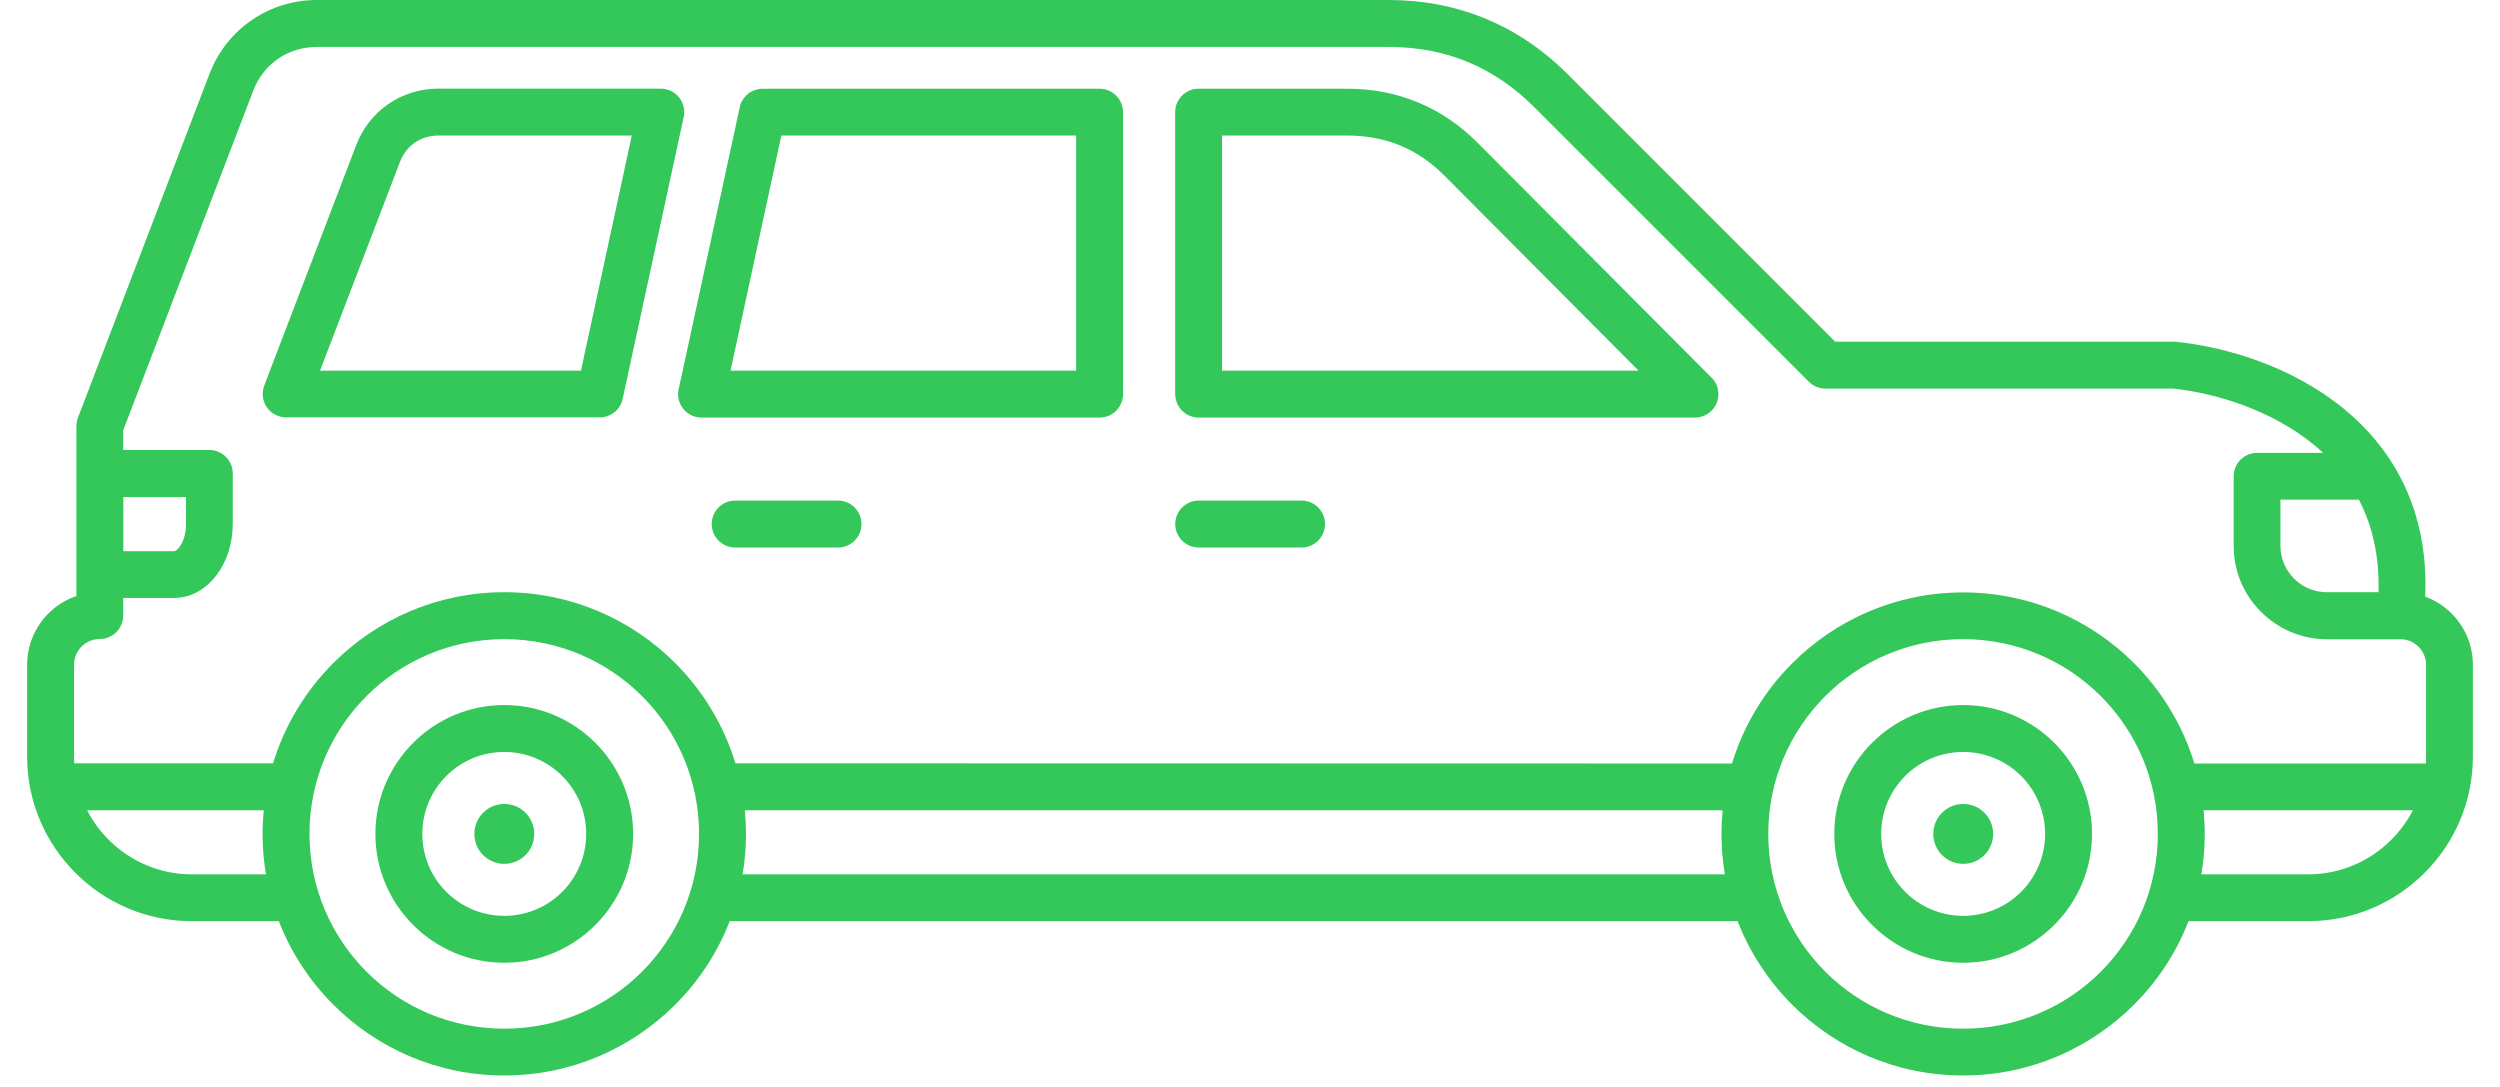
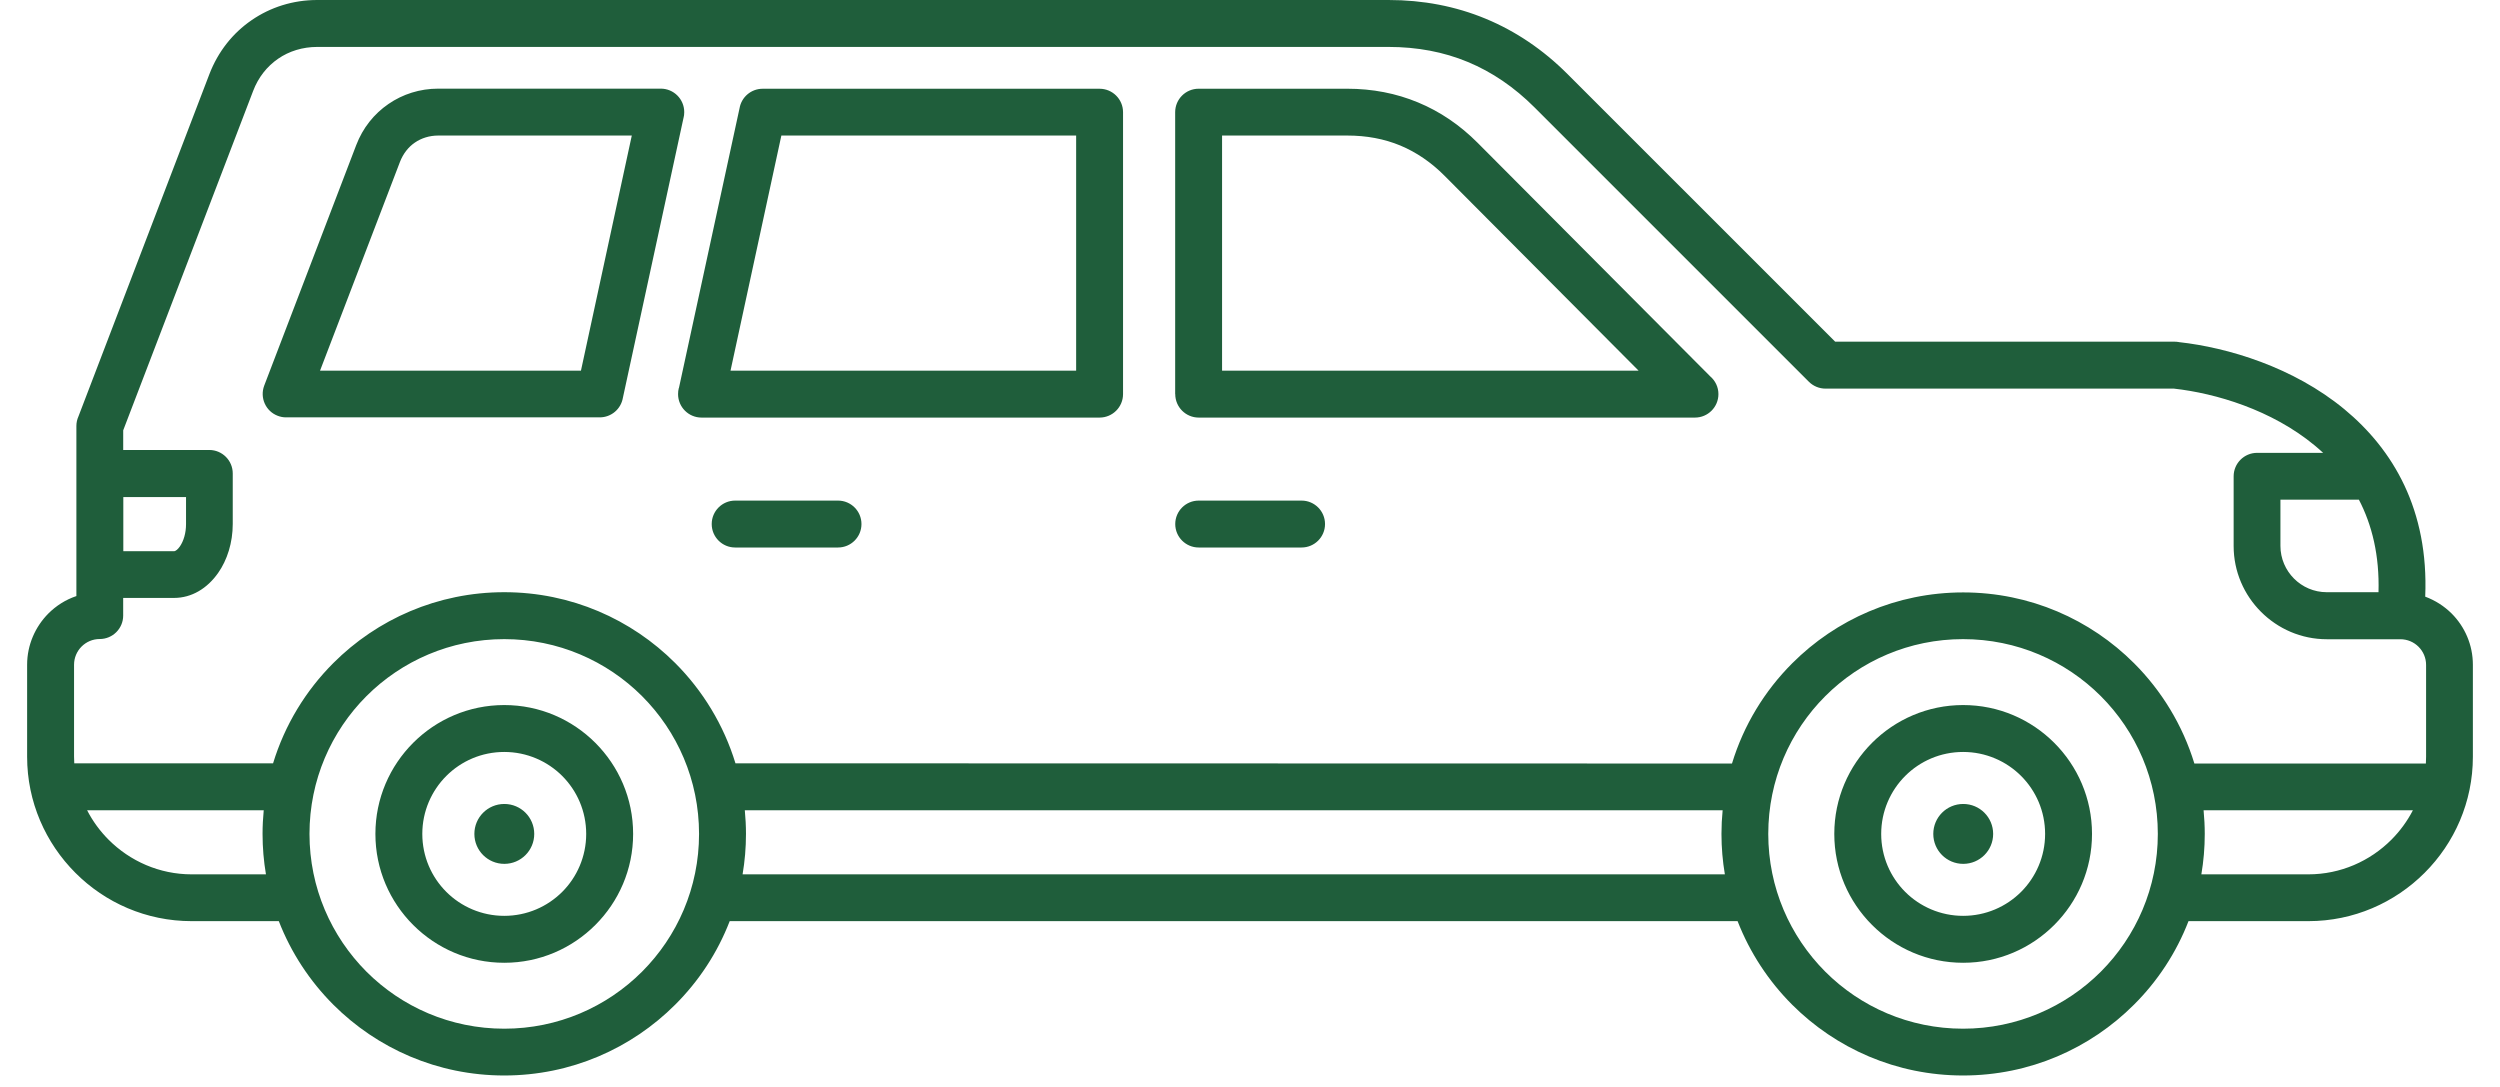
<svg xmlns="http://www.w3.org/2000/svg" width="92" height="40" viewBox="0 0 92 40" fill="none">
-   <path fill-rule="evenodd" clip-rule="evenodd" d="M77.311 25.618C76.014 24.321 74.221 23.52 72.24 23.52C70.26 23.52 68.467 24.321 67.17 25.618C65.873 26.915 65.072 28.707 65.072 30.688C65.072 32.668 65.873 34.457 67.17 35.758C68.467 37.055 70.26 37.856 72.24 37.856C74.221 37.856 76.014 37.055 77.311 35.758C78.607 34.461 79.408 32.668 79.408 30.688C79.408 28.707 78.607 26.915 77.311 25.618ZM74.377 28.555C74.924 29.102 75.26 29.856 75.26 30.688C75.26 31.52 74.92 32.278 74.377 32.821C73.83 33.367 73.076 33.703 72.244 33.703C71.412 33.703 70.654 33.364 70.111 32.821C69.564 32.274 69.228 31.52 69.228 30.688C69.228 29.856 69.568 29.098 70.111 28.555C70.658 28.008 71.412 27.672 72.244 27.672C73.076 27.672 73.834 28.012 74.377 28.555ZM72.244 25.946C73.553 25.946 74.736 26.477 75.596 27.336C76.455 28.196 76.986 29.379 76.986 30.688C76.986 31.997 76.455 33.18 75.596 34.039C74.736 34.899 73.553 35.43 72.244 35.43C70.936 35.43 69.752 34.899 68.892 34.039C68.033 33.18 67.502 31.997 67.502 30.688C67.502 29.379 68.033 28.196 68.892 27.336C69.752 26.477 70.936 25.946 72.244 25.946ZM23.627 25.617C22.33 24.321 20.537 23.52 18.557 23.52C16.576 23.52 14.783 24.321 13.486 25.617C12.19 26.915 11.389 28.707 11.389 30.688C11.389 32.668 12.19 34.457 13.486 35.758C14.783 37.055 16.576 37.856 18.557 37.856C20.537 37.856 22.33 37.055 23.627 35.758C24.924 34.461 25.725 32.668 25.725 30.688C25.725 28.707 24.924 26.914 23.627 25.617ZM20.69 28.555C21.236 29.102 21.572 29.856 21.572 30.688C21.572 31.52 21.233 32.278 20.69 32.821C20.143 33.367 19.389 33.703 18.557 33.703C17.725 33.703 16.967 33.364 16.424 32.821C15.877 32.274 15.541 31.52 15.541 30.688C15.541 29.856 15.881 29.098 16.424 28.555C16.971 28.008 17.725 27.672 18.557 27.672C19.389 27.672 20.147 28.012 20.69 28.555ZM18.557 25.946C19.865 25.946 21.049 26.477 21.908 27.336C22.768 28.196 23.299 29.379 23.299 30.688C23.299 31.997 22.768 33.18 21.908 34.039C21.049 34.899 19.865 35.43 18.557 35.43C17.248 35.43 16.065 34.899 15.205 34.039C14.346 33.18 13.815 31.997 13.815 30.688C13.815 29.379 14.346 28.196 15.205 27.336C16.064 26.477 17.248 25.946 18.557 25.946ZM2.811 21.938V15.676C2.811 15.551 2.838 15.434 2.885 15.329L7.705 2.73C8.026 1.895 8.569 1.215 9.26 0.742C9.951 0.266 10.783 0 11.674 0H51.096C52.37 0 53.565 0.23 54.67 0.688C55.78 1.148 56.788 1.828 57.69 2.731L67.534 12.574H80.022C80.072 12.574 80.123 12.578 80.17 12.586L80.186 12.59C81.986 12.789 84.393 13.508 86.272 15.059C88.068 16.543 89.381 18.762 89.248 21.957C89.615 22.094 89.947 22.305 90.221 22.578C90.705 23.063 91.002 23.73 91.002 24.465V27.848C91.002 29.512 90.322 31.027 89.225 32.121C88.127 33.219 86.615 33.898 84.951 33.898H80.537C80.088 35.062 79.397 36.109 78.529 36.973C76.92 38.582 74.697 39.578 72.24 39.578C69.783 39.578 67.561 38.582 65.951 36.973C65.084 36.105 64.397 35.062 63.943 33.898H26.853C26.404 35.062 25.713 36.109 24.846 36.973C23.236 38.582 21.014 39.578 18.556 39.578C16.099 39.578 13.877 38.582 12.267 36.973C11.4 36.105 10.713 35.062 10.26 33.898H7.049C5.385 33.898 3.869 33.219 2.775 32.121C1.678 31.023 0.998 29.512 0.998 27.848V24.465C0.998 23.73 1.299 23.063 1.779 22.578C2.064 22.293 2.412 22.07 2.803 21.938L2.811 21.938ZM88.799 29.817H81.092C81.119 30.102 81.135 30.395 81.135 30.688C81.135 31.196 81.092 31.692 81.01 32.176H84.947C86.135 32.176 87.217 31.688 88.002 30.903C88.318 30.586 88.588 30.219 88.795 29.817L88.799 29.817ZM63.393 29.817H27.409C27.436 30.102 27.452 30.395 27.452 30.688C27.452 31.196 27.409 31.692 27.327 32.176H63.475C63.393 31.692 63.35 31.196 63.35 30.688C63.35 30.395 63.365 30.102 63.393 29.817ZM9.709 29.817H3.205C3.412 30.219 3.681 30.586 3.998 30.903C4.783 31.688 5.865 32.176 7.053 32.176H9.787C9.705 31.692 9.662 31.196 9.662 30.688C9.662 30.395 9.678 30.102 9.705 29.817L9.709 29.817ZM86.807 18.387H83.92V20.09C83.92 20.559 84.112 20.984 84.42 21.293C84.729 21.602 85.154 21.793 85.623 21.793H87.529C87.568 20.441 87.291 19.316 86.807 18.387ZM4.534 20.285H6.401C6.463 20.285 6.542 20.219 6.62 20.109C6.756 19.91 6.846 19.621 6.846 19.289V18.293H4.538V20.285L4.534 20.285ZM4.534 16.566V15.836L9.315 3.348C9.506 2.844 9.831 2.438 10.237 2.16C10.639 1.883 11.135 1.727 11.674 1.727H51.096C52.151 1.727 53.127 1.91 54.018 2.281C54.905 2.649 55.725 3.207 56.471 3.953L66.565 14.047C66.733 14.215 66.956 14.301 67.175 14.301H79.999C81.542 14.473 83.593 15.082 85.174 16.387C85.284 16.477 85.389 16.571 85.491 16.665H83.061C82.585 16.665 82.198 17.051 82.198 17.528V20.094C82.198 21.04 82.585 21.895 83.206 22.516C83.827 23.137 84.682 23.524 85.628 23.524H88.335C88.593 23.524 88.831 23.629 89.003 23.801C89.174 23.973 89.28 24.207 89.28 24.469V27.852C89.28 27.934 89.276 28.016 89.272 28.098H80.753C80.323 26.688 79.549 25.422 78.534 24.407C76.924 22.797 74.702 21.801 72.245 21.801C69.788 21.801 67.565 22.797 65.956 24.407C64.936 25.426 64.166 26.688 63.737 28.098L27.065 28.09C26.635 26.68 25.862 25.415 24.846 24.399C23.237 22.79 21.014 21.793 18.557 21.793C16.1 21.793 13.877 22.79 12.268 24.399C11.248 25.418 10.479 26.68 10.049 28.09H2.733C2.729 28.008 2.725 27.926 2.725 27.844V24.461C2.725 24.204 2.83 23.965 3.002 23.793C3.174 23.622 3.408 23.516 3.67 23.516C4.147 23.516 4.533 23.129 4.533 22.653V22.004H6.401C7.057 22.004 7.627 21.653 8.026 21.086C8.362 20.61 8.565 19.969 8.565 19.282V17.422C8.565 16.946 8.178 16.559 7.701 16.559H4.529L4.534 16.566ZM27.054 20.148H30.839C31.316 20.148 31.702 19.762 31.702 19.285C31.702 18.808 31.316 18.422 30.839 18.422H27.054C26.577 18.422 26.191 18.808 26.191 19.285C26.191 19.762 26.577 20.148 27.054 20.148ZM44.113 20.148H47.898C48.374 20.148 48.761 19.762 48.761 19.285C48.761 18.808 48.374 18.422 47.898 18.422H44.113C43.636 18.422 43.249 18.808 43.249 19.285C43.249 19.762 43.636 20.148 44.113 20.148ZM43.249 14.504C43.249 14.98 43.636 15.367 44.113 15.367H62.375C62.851 15.367 63.238 14.98 63.238 14.504C63.238 14.242 63.121 14.008 62.937 13.851L54.379 5.258C53.722 4.598 52.988 4.102 52.183 3.769C51.375 3.433 50.504 3.265 49.578 3.265H44.109C43.633 3.265 43.246 3.652 43.246 4.129V14.504L43.249 14.504ZM44.972 4.988V13.64H60.3L53.16 6.469C52.667 5.973 52.12 5.601 51.531 5.355C50.937 5.109 50.288 4.988 49.578 4.988L44.972 4.988ZM25.152 4.348C25.172 4.277 25.18 4.203 25.18 4.125C25.18 3.648 24.793 3.262 24.316 3.262H16.129C15.453 3.262 14.82 3.465 14.293 3.828C13.765 4.191 13.351 4.707 13.109 5.34L9.723 14.191C9.555 14.637 9.777 15.133 10.219 15.301C10.32 15.34 10.422 15.359 10.523 15.359H22.07C22.496 15.359 22.852 15.051 22.922 14.641L25.152 4.344L25.152 4.348ZM21.379 13.641L23.25 4.988H16.129C15.805 4.988 15.508 5.082 15.269 5.246C15.027 5.41 14.836 5.656 14.719 5.957L11.777 13.641L21.379 13.641ZM24.98 14.281C24.961 14.352 24.953 14.426 24.953 14.504C24.953 14.98 25.34 15.367 25.816 15.367H40.464C40.941 15.367 41.328 14.98 41.328 14.504V4.129C41.328 3.652 40.941 3.266 40.464 3.266H28.066C27.64 3.266 27.285 3.574 27.215 3.984L24.984 14.281L24.98 14.281ZM28.754 4.988L26.883 13.641H39.602V4.988H28.754ZM18.559 29.586C19.168 29.586 19.66 30.078 19.66 30.688C19.66 31.297 19.168 31.79 18.559 31.79C17.949 31.79 17.457 31.297 17.457 30.688C17.457 30.078 17.949 29.586 18.559 29.586ZM72.247 29.586C72.856 29.586 73.348 30.078 73.348 30.688C73.348 31.297 72.856 31.79 72.247 31.79C71.637 31.79 71.145 31.297 71.145 30.688C71.145 30.078 71.637 29.586 72.247 29.586Z" fill="#34C759" />
+   <path fill-rule="evenodd" clip-rule="evenodd" d="M77.311 25.618C76.014 24.321 74.221 23.52 72.24 23.52C70.26 23.52 68.467 24.321 67.17 25.618C65.873 26.915 65.072 28.707 65.072 30.688C65.072 32.668 65.873 34.457 67.17 35.758C68.467 37.055 70.26 37.856 72.24 37.856C74.221 37.856 76.014 37.055 77.311 35.758C78.607 34.461 79.408 32.668 79.408 30.688C79.408 28.707 78.607 26.915 77.311 25.618ZM74.377 28.555C74.924 29.102 75.26 29.856 75.26 30.688C75.26 31.52 74.92 32.278 74.377 32.821C73.83 33.367 73.076 33.703 72.244 33.703C71.412 33.703 70.654 33.364 70.111 32.821C69.564 32.274 69.228 31.52 69.228 30.688C69.228 29.856 69.568 29.098 70.111 28.555C70.658 28.008 71.412 27.672 72.244 27.672C73.076 27.672 73.834 28.012 74.377 28.555ZM72.244 25.946C73.553 25.946 74.736 26.477 75.596 27.336C76.455 28.196 76.986 29.379 76.986 30.688C76.986 31.997 76.455 33.18 75.596 34.039C74.736 34.899 73.553 35.43 72.244 35.43C70.936 35.43 69.752 34.899 68.892 34.039C68.033 33.18 67.502 31.997 67.502 30.688C67.502 29.379 68.033 28.196 68.892 27.336C69.752 26.477 70.936 25.946 72.244 25.946ZM23.627 25.617C22.33 24.321 20.537 23.52 18.557 23.52C16.576 23.52 14.783 24.321 13.486 25.617C12.19 26.915 11.389 28.707 11.389 30.688C11.389 32.668 12.19 34.457 13.486 35.758C14.783 37.055 16.576 37.856 18.557 37.856C20.537 37.856 22.33 37.055 23.627 35.758C24.924 34.461 25.725 32.668 25.725 30.688C25.725 28.707 24.924 26.914 23.627 25.617ZM20.69 28.555C21.236 29.102 21.572 29.856 21.572 30.688C21.572 31.52 21.233 32.278 20.69 32.821C20.143 33.367 19.389 33.703 18.557 33.703C17.725 33.703 16.967 33.364 16.424 32.821C15.877 32.274 15.541 31.52 15.541 30.688C15.541 29.856 15.881 29.098 16.424 28.555C16.971 28.008 17.725 27.672 18.557 27.672C19.389 27.672 20.147 28.012 20.69 28.555ZM18.557 25.946C19.865 25.946 21.049 26.477 21.908 27.336C22.768 28.196 23.299 29.379 23.299 30.688C23.299 31.997 22.768 33.18 21.908 34.039C21.049 34.899 19.865 35.43 18.557 35.43C17.248 35.43 16.065 34.899 15.205 34.039C14.346 33.18 13.815 31.997 13.815 30.688C13.815 29.379 14.346 28.196 15.205 27.336C16.064 26.477 17.248 25.946 18.557 25.946ZM2.811 21.938V15.676C2.811 15.551 2.838 15.434 2.885 15.329L7.705 2.73C8.026 1.895 8.569 1.215 9.26 0.742C9.951 0.266 10.783 0 11.674 0H51.096C52.37 0 53.565 0.23 54.67 0.688C55.78 1.148 56.788 1.828 57.69 2.731L67.534 12.574H80.022C80.072 12.574 80.123 12.578 80.17 12.586L80.186 12.59C81.986 12.789 84.393 13.508 86.272 15.059C88.068 16.543 89.381 18.762 89.248 21.957C89.615 22.094 89.947 22.305 90.221 22.578C90.705 23.063 91.002 23.73 91.002 24.465V27.848C91.002 29.512 90.322 31.027 89.225 32.121C88.127 33.219 86.615 33.898 84.951 33.898H80.537C80.088 35.062 79.397 36.109 78.529 36.973C76.92 38.582 74.697 39.578 72.24 39.578C69.783 39.578 67.561 38.582 65.951 36.973C65.084 36.105 64.397 35.062 63.943 33.898H26.853C26.404 35.062 25.713 36.109 24.846 36.973C23.236 38.582 21.014 39.578 18.556 39.578C16.099 39.578 13.877 38.582 12.267 36.973C11.4 36.105 10.713 35.062 10.26 33.898H7.049C5.385 33.898 3.869 33.219 2.775 32.121C1.678 31.023 0.998 29.512 0.998 27.848V24.465C0.998 23.73 1.299 23.063 1.779 22.578C2.064 22.293 2.412 22.07 2.803 21.938L2.811 21.938ZM88.799 29.817H81.092C81.119 30.102 81.135 30.395 81.135 30.688C81.135 31.196 81.092 31.692 81.01 32.176H84.947C86.135 32.176 87.217 31.688 88.002 30.903C88.318 30.586 88.588 30.219 88.795 29.817L88.799 29.817ZM63.393 29.817H27.409C27.436 30.102 27.452 30.395 27.452 30.688C27.452 31.196 27.409 31.692 27.327 32.176H63.475C63.393 31.692 63.35 31.196 63.35 30.688C63.35 30.395 63.365 30.102 63.393 29.817ZM9.709 29.817H3.205C3.412 30.219 3.681 30.586 3.998 30.903C4.783 31.688 5.865 32.176 7.053 32.176H9.787C9.705 31.692 9.662 31.196 9.662 30.688C9.662 30.395 9.678 30.102 9.705 29.817L9.709 29.817ZM86.807 18.387H83.92V20.09C83.92 20.559 84.112 20.984 84.42 21.293C84.729 21.602 85.154 21.793 85.623 21.793H87.529C87.568 20.441 87.291 19.316 86.807 18.387ZM4.534 20.285H6.401C6.463 20.285 6.542 20.219 6.62 20.109C6.756 19.91 6.846 19.621 6.846 19.289V18.293H4.538V20.285L4.534 20.285ZM4.534 16.566V15.836L9.315 3.348C9.506 2.844 9.831 2.438 10.237 2.16C10.639 1.883 11.135 1.727 11.674 1.727H51.096C52.151 1.727 53.127 1.91 54.018 2.281C54.905 2.649 55.725 3.207 56.471 3.953L66.565 14.047C66.733 14.215 66.956 14.301 67.175 14.301H79.999C81.542 14.473 83.593 15.082 85.174 16.387C85.284 16.477 85.389 16.571 85.491 16.665H83.061C82.585 16.665 82.198 17.051 82.198 17.528V20.094C82.198 21.04 82.585 21.895 83.206 22.516C83.827 23.137 84.682 23.524 85.628 23.524H88.335C88.593 23.524 88.831 23.629 89.003 23.801C89.174 23.973 89.28 24.207 89.28 24.469V27.852C89.28 27.934 89.276 28.016 89.272 28.098H80.753C80.323 26.688 79.549 25.422 78.534 24.407C76.924 22.797 74.702 21.801 72.245 21.801C69.788 21.801 67.565 22.797 65.956 24.407C64.936 25.426 64.166 26.688 63.737 28.098L27.065 28.09C26.635 26.68 25.862 25.415 24.846 24.399C23.237 22.79 21.014 21.793 18.557 21.793C16.1 21.793 13.877 22.79 12.268 24.399C11.248 25.418 10.479 26.68 10.049 28.09H2.733C2.729 28.008 2.725 27.926 2.725 27.844V24.461C2.725 24.204 2.83 23.965 3.002 23.793C3.174 23.622 3.408 23.516 3.67 23.516C4.147 23.516 4.533 23.129 4.533 22.653V22.004H6.401C7.057 22.004 7.627 21.653 8.026 21.086C8.362 20.61 8.565 19.969 8.565 19.282V17.422C8.565 16.946 8.178 16.559 7.701 16.559H4.529L4.534 16.566ZM27.054 20.148H30.839C31.316 20.148 31.702 19.762 31.702 19.285C31.702 18.808 31.316 18.422 30.839 18.422H27.054C26.577 18.422 26.191 18.808 26.191 19.285C26.191 19.762 26.577 20.148 27.054 20.148ZM44.113 20.148H47.898C48.374 20.148 48.761 19.762 48.761 19.285C48.761 18.808 48.374 18.422 47.898 18.422H44.113C43.636 18.422 43.249 18.808 43.249 19.285C43.249 19.762 43.636 20.148 44.113 20.148ZM43.249 14.504C43.249 14.98 43.636 15.367 44.113 15.367H62.375C62.851 15.367 63.238 14.98 63.238 14.504C63.238 14.242 63.121 14.008 62.937 13.851L54.379 5.258C53.722 4.598 52.988 4.102 52.183 3.769C51.375 3.433 50.504 3.265 49.578 3.265H44.109C43.633 3.265 43.246 3.652 43.246 4.129V14.504L43.249 14.504ZM44.972 4.988V13.64H60.3L53.16 6.469C52.667 5.973 52.12 5.601 51.531 5.355C50.937 5.109 50.288 4.988 49.578 4.988L44.972 4.988ZM25.152 4.348C25.172 4.277 25.18 4.203 25.18 4.125C25.18 3.648 24.793 3.262 24.316 3.262H16.129C15.453 3.262 14.82 3.465 14.293 3.828C13.765 4.191 13.351 4.707 13.109 5.34L9.723 14.191C9.555 14.637 9.777 15.133 10.219 15.301C10.32 15.34 10.422 15.359 10.523 15.359H22.07C22.496 15.359 22.852 15.051 22.922 14.641L25.152 4.344L25.152 4.348ZM21.379 13.641L23.25 4.988H16.129C15.805 4.988 15.508 5.082 15.269 5.246C15.027 5.41 14.836 5.656 14.719 5.957L11.777 13.641L21.379 13.641ZM24.98 14.281C24.961 14.352 24.953 14.426 24.953 14.504C24.953 14.98 25.34 15.367 25.816 15.367H40.464C40.941 15.367 41.328 14.98 41.328 14.504V4.129C41.328 3.652 40.941 3.266 40.464 3.266H28.066C27.64 3.266 27.285 3.574 27.215 3.984L24.984 14.281L24.98 14.281ZM28.754 4.988L26.883 13.641H39.602V4.988H28.754ZM18.559 29.586C19.168 29.586 19.66 30.078 19.66 30.688C19.66 31.297 19.168 31.79 18.559 31.79C17.949 31.79 17.457 31.297 17.457 30.688C17.457 30.078 17.949 29.586 18.559 29.586ZM72.247 29.586C72.856 29.586 73.348 30.078 73.348 30.688C73.348 31.297 72.856 31.79 72.247 31.79C71.637 31.79 71.145 31.297 71.145 30.688C71.145 30.078 71.637 29.586 72.247 29.586Z" fill="#1F5E3B" />
</svg>
